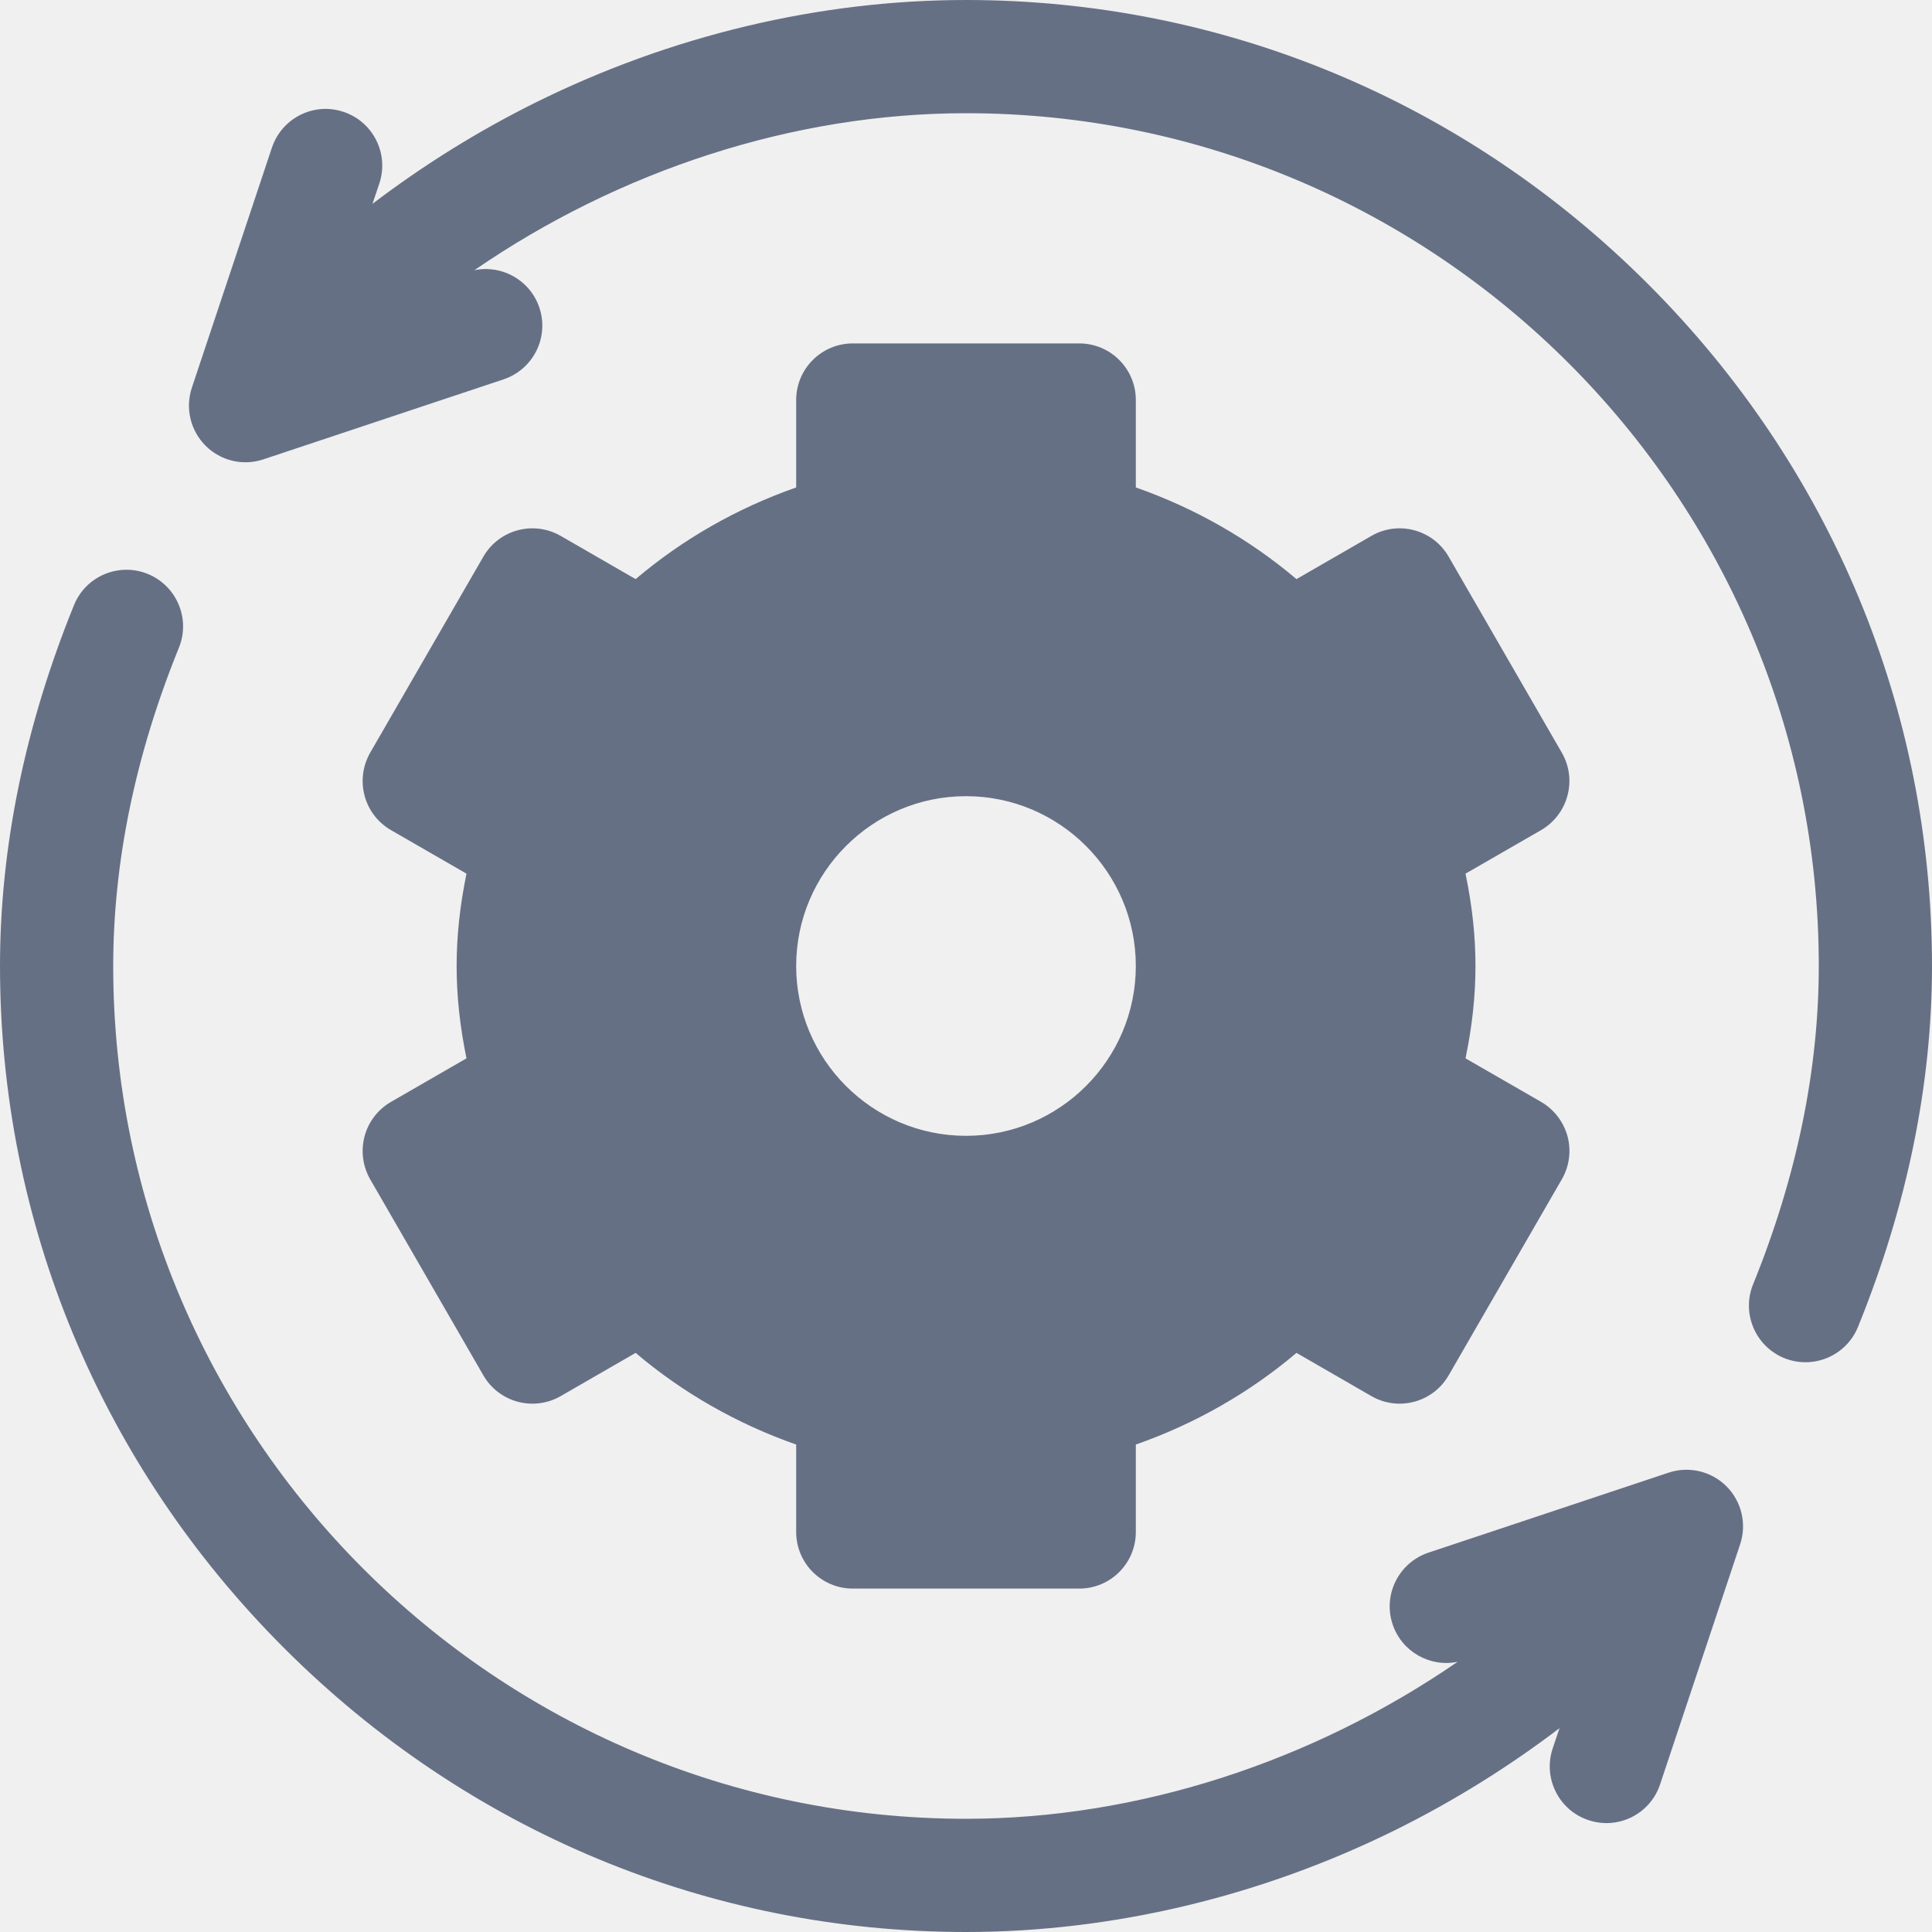
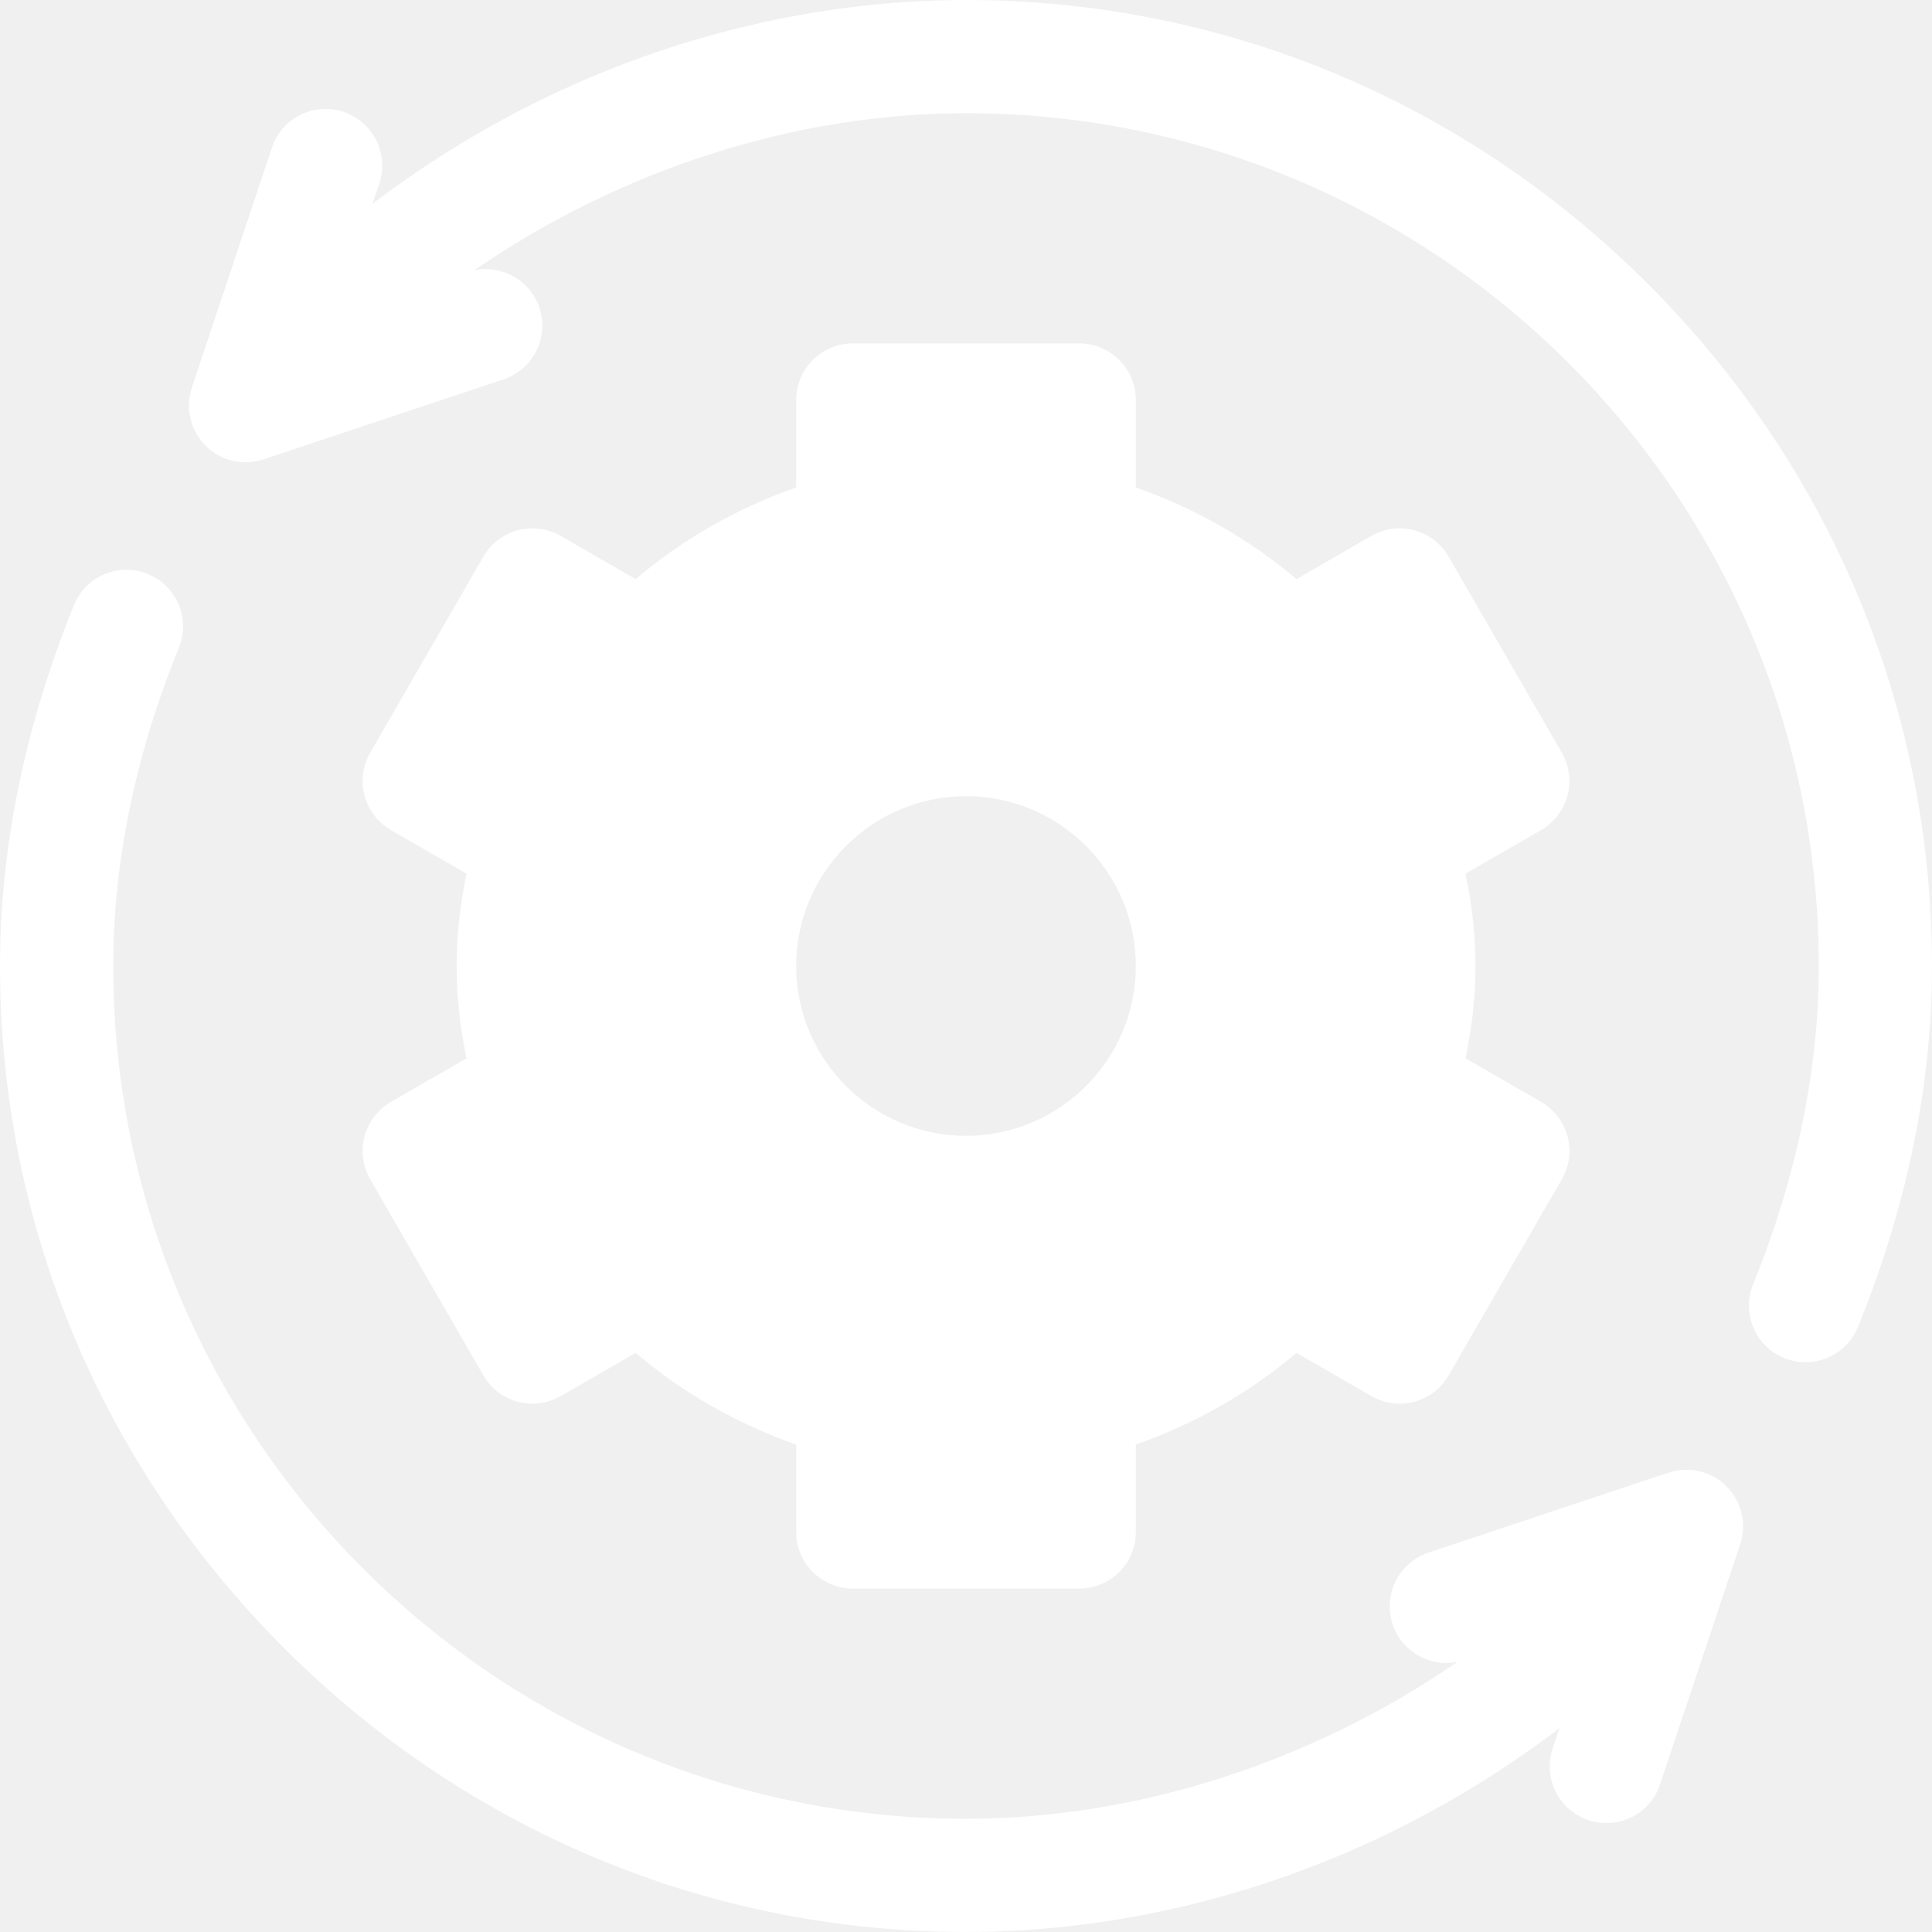
<svg xmlns="http://www.w3.org/2000/svg" width="20" height="20" viewBox="0 0 20 20" fill="none">
-   <path d="M15.954 8.593L15.171 9.044C15.241 9.381 15.274 9.692 15.274 10C15.274 10.308 15.241 10.619 15.171 10.956L15.954 11.407C16.088 11.485 16.186 11.613 16.227 11.763C16.267 11.913 16.246 12.073 16.168 12.208L14.996 14.238C14.834 14.518 14.476 14.614 14.196 14.452L13.421 14.005C12.935 14.417 12.371 14.739 11.758 14.954V15.859C11.758 16.183 11.496 16.445 11.172 16.445H8.828C8.505 16.445 8.242 16.183 8.242 15.859V14.954C7.629 14.739 7.065 14.417 6.58 14.005L5.805 14.452C5.524 14.614 5.166 14.518 5.004 14.238L3.832 12.208C3.755 12.073 3.734 11.913 3.774 11.763C3.814 11.613 3.912 11.485 4.047 11.407L4.829 10.956C4.76 10.619 4.727 10.308 4.727 10C4.727 9.692 4.76 9.381 4.829 9.044L4.047 8.593C3.912 8.515 3.814 8.387 3.774 8.237C3.734 8.087 3.755 7.927 3.832 7.792L5.004 5.762C5.166 5.482 5.524 5.386 5.805 5.548L6.58 5.995C7.065 5.583 7.629 5.261 8.242 5.046V4.141C8.242 3.817 8.505 3.555 8.828 3.555H11.172C11.496 3.555 11.758 3.817 11.758 4.141V5.046C12.371 5.261 12.935 5.583 13.421 5.995L14.196 5.548C14.476 5.386 14.834 5.482 14.996 5.762L16.168 7.792C16.246 7.927 16.267 8.087 16.226 8.237C16.186 8.387 16.088 8.515 15.954 8.593ZM10 8.242C9.031 8.242 8.242 9.031 8.242 10C8.242 10.969 9.031 11.758 10 11.758C10.969 11.758 11.758 10.969 11.758 10C11.758 9.031 10.969 8.242 10 8.242Z" fill="#667085" />
-   <path d="M18.014 15.986L17.185 18.472C17.083 18.779 16.751 18.945 16.444 18.842C16.137 18.74 15.971 18.408 16.073 18.101L16.144 17.89C15.618 18.29 15.051 18.643 14.455 18.939C13.055 19.633 11.514 20 10 20C7.343 20 4.836 18.956 2.94 17.06C1.044 15.164 0 12.657 0 10C0 8.773 0.258 7.516 0.766 6.264C0.858 6.036 1.078 5.898 1.309 5.898C1.383 5.898 1.457 5.912 1.529 5.941C1.829 6.063 1.974 6.405 1.852 6.705C1.401 7.816 1.172 8.925 1.172 10C1.172 14.868 5.132 18.828 10 18.828C11.787 18.828 13.59 18.234 15.089 17.203C14.803 17.262 14.511 17.099 14.416 16.814C14.314 16.508 14.48 16.176 14.787 16.073L17.273 15.245C17.482 15.175 17.715 15.229 17.872 15.386C18.029 15.543 18.084 15.775 18.014 15.986Z" fill="#667085" />
-   <path d="M19.234 13.736C19.112 14.036 18.77 14.18 18.47 14.059C18.171 13.937 18.026 13.595 18.148 13.295C18.599 12.184 18.828 11.075 18.828 10C18.828 5.132 14.868 1.172 10 1.172C8.213 1.172 6.409 1.766 4.911 2.797C5.197 2.738 5.489 2.901 5.584 3.186C5.686 3.493 5.52 3.824 5.213 3.927L2.727 4.755C2.517 4.826 2.285 4.771 2.128 4.614C1.971 4.457 1.916 4.225 1.986 4.014L2.815 1.528C2.897 1.283 3.125 1.127 3.371 1.127C3.432 1.127 3.494 1.137 3.556 1.158C3.863 1.26 4.029 1.592 3.927 1.899L3.856 2.11C4.382 1.71 4.948 1.357 5.545 1.061C6.945 0.367 8.485 2.53694e-06 10 2.53694e-06C12.656 2.53694e-06 15.164 1.044 17.06 2.94C18.956 4.836 20 7.343 20 10C20 11.227 19.742 12.484 19.234 13.736Z" fill="#667085" />
+   <path d="M15.954 8.593L15.171 9.044C15.241 9.381 15.274 9.692 15.274 10C15.274 10.308 15.241 10.619 15.171 10.956L15.954 11.407C16.088 11.485 16.186 11.613 16.227 11.763C16.267 11.913 16.246 12.073 16.168 12.208L14.996 14.238C14.834 14.518 14.476 14.614 14.196 14.452L13.421 14.005C12.935 14.417 12.371 14.739 11.758 14.954V15.859C11.758 16.183 11.496 16.445 11.172 16.445H8.828C8.505 16.445 8.242 16.183 8.242 15.859V14.954C7.629 14.739 7.065 14.417 6.58 14.005L5.805 14.452C5.524 14.614 5.166 14.518 5.004 14.238L3.832 12.208C3.755 12.073 3.734 11.913 3.774 11.763C3.814 11.613 3.912 11.485 4.047 11.407L4.829 10.956C4.76 10.619 4.727 10.308 4.727 10C4.727 9.692 4.76 9.381 4.829 9.044L4.047 8.593C3.912 8.515 3.814 8.387 3.774 8.237C3.734 8.087 3.755 7.927 3.832 7.792L5.004 5.762C5.166 5.482 5.524 5.386 5.805 5.548L6.58 5.995C7.065 5.583 7.629 5.261 8.242 5.046V4.141C8.242 3.817 8.505 3.555 8.828 3.555H11.172C11.496 3.555 11.758 3.817 11.758 4.141V5.046C12.371 5.261 12.935 5.583 13.421 5.995L14.196 5.548C14.476 5.386 14.834 5.482 14.996 5.762L16.168 7.792C16.246 7.927 16.267 8.087 16.226 8.237C16.186 8.387 16.088 8.515 15.954 8.593ZM10 8.242C9.031 8.242 8.242 9.031 8.242 10C8.242 10.969 9.031 11.758 10 11.758C10.969 11.758 11.758 10.969 11.758 10C11.758 9.031 10.969 8.242 10 8.242Z" fill="white" />
+   <path d="M18.014 15.986L17.185 18.472C17.083 18.779 16.751 18.945 16.444 18.842C16.137 18.74 15.971 18.408 16.073 18.101L16.144 17.89C15.618 18.29 15.051 18.643 14.455 18.939C13.055 19.633 11.514 20 10 20C7.343 20 4.836 18.956 2.94 17.06C1.044 15.164 0 12.657 0 10C0 8.773 0.258 7.516 0.766 6.264C0.858 6.036 1.078 5.898 1.309 5.898C1.383 5.898 1.457 5.912 1.529 5.941C1.829 6.063 1.974 6.405 1.852 6.705C1.401 7.816 1.172 8.925 1.172 10C1.172 14.868 5.132 18.828 10 18.828C11.787 18.828 13.59 18.234 15.089 17.203C14.803 17.262 14.511 17.099 14.416 16.814C14.314 16.508 14.48 16.176 14.787 16.073L17.273 15.245C17.482 15.175 17.715 15.229 17.872 15.386C18.029 15.543 18.084 15.775 18.014 15.986Z" fill="white" />
+   <path d="M19.234 13.736C19.112 14.036 18.77 14.18 18.47 14.059C18.171 13.937 18.026 13.595 18.148 13.295C18.599 12.184 18.828 11.075 18.828 10C18.828 5.132 14.868 1.172 10 1.172C8.213 1.172 6.409 1.766 4.911 2.797C5.197 2.738 5.489 2.901 5.584 3.186C5.686 3.493 5.52 3.824 5.213 3.927L2.727 4.755C2.517 4.826 2.285 4.771 2.128 4.614C1.971 4.457 1.916 4.225 1.986 4.014L2.815 1.528C2.897 1.283 3.125 1.127 3.371 1.127C3.432 1.127 3.494 1.137 3.556 1.158C3.863 1.26 4.029 1.592 3.927 1.899L3.856 2.11C4.382 1.71 4.948 1.357 5.545 1.061C6.945 0.367 8.485 2.86102e-06 10 2.86102e-06C12.656 2.86102e-06 15.164 1.044 17.06 2.94C18.956 4.836 20 7.343 20 10C20 11.227 19.742 12.484 19.234 13.736Z" fill="white" />
</svg>
